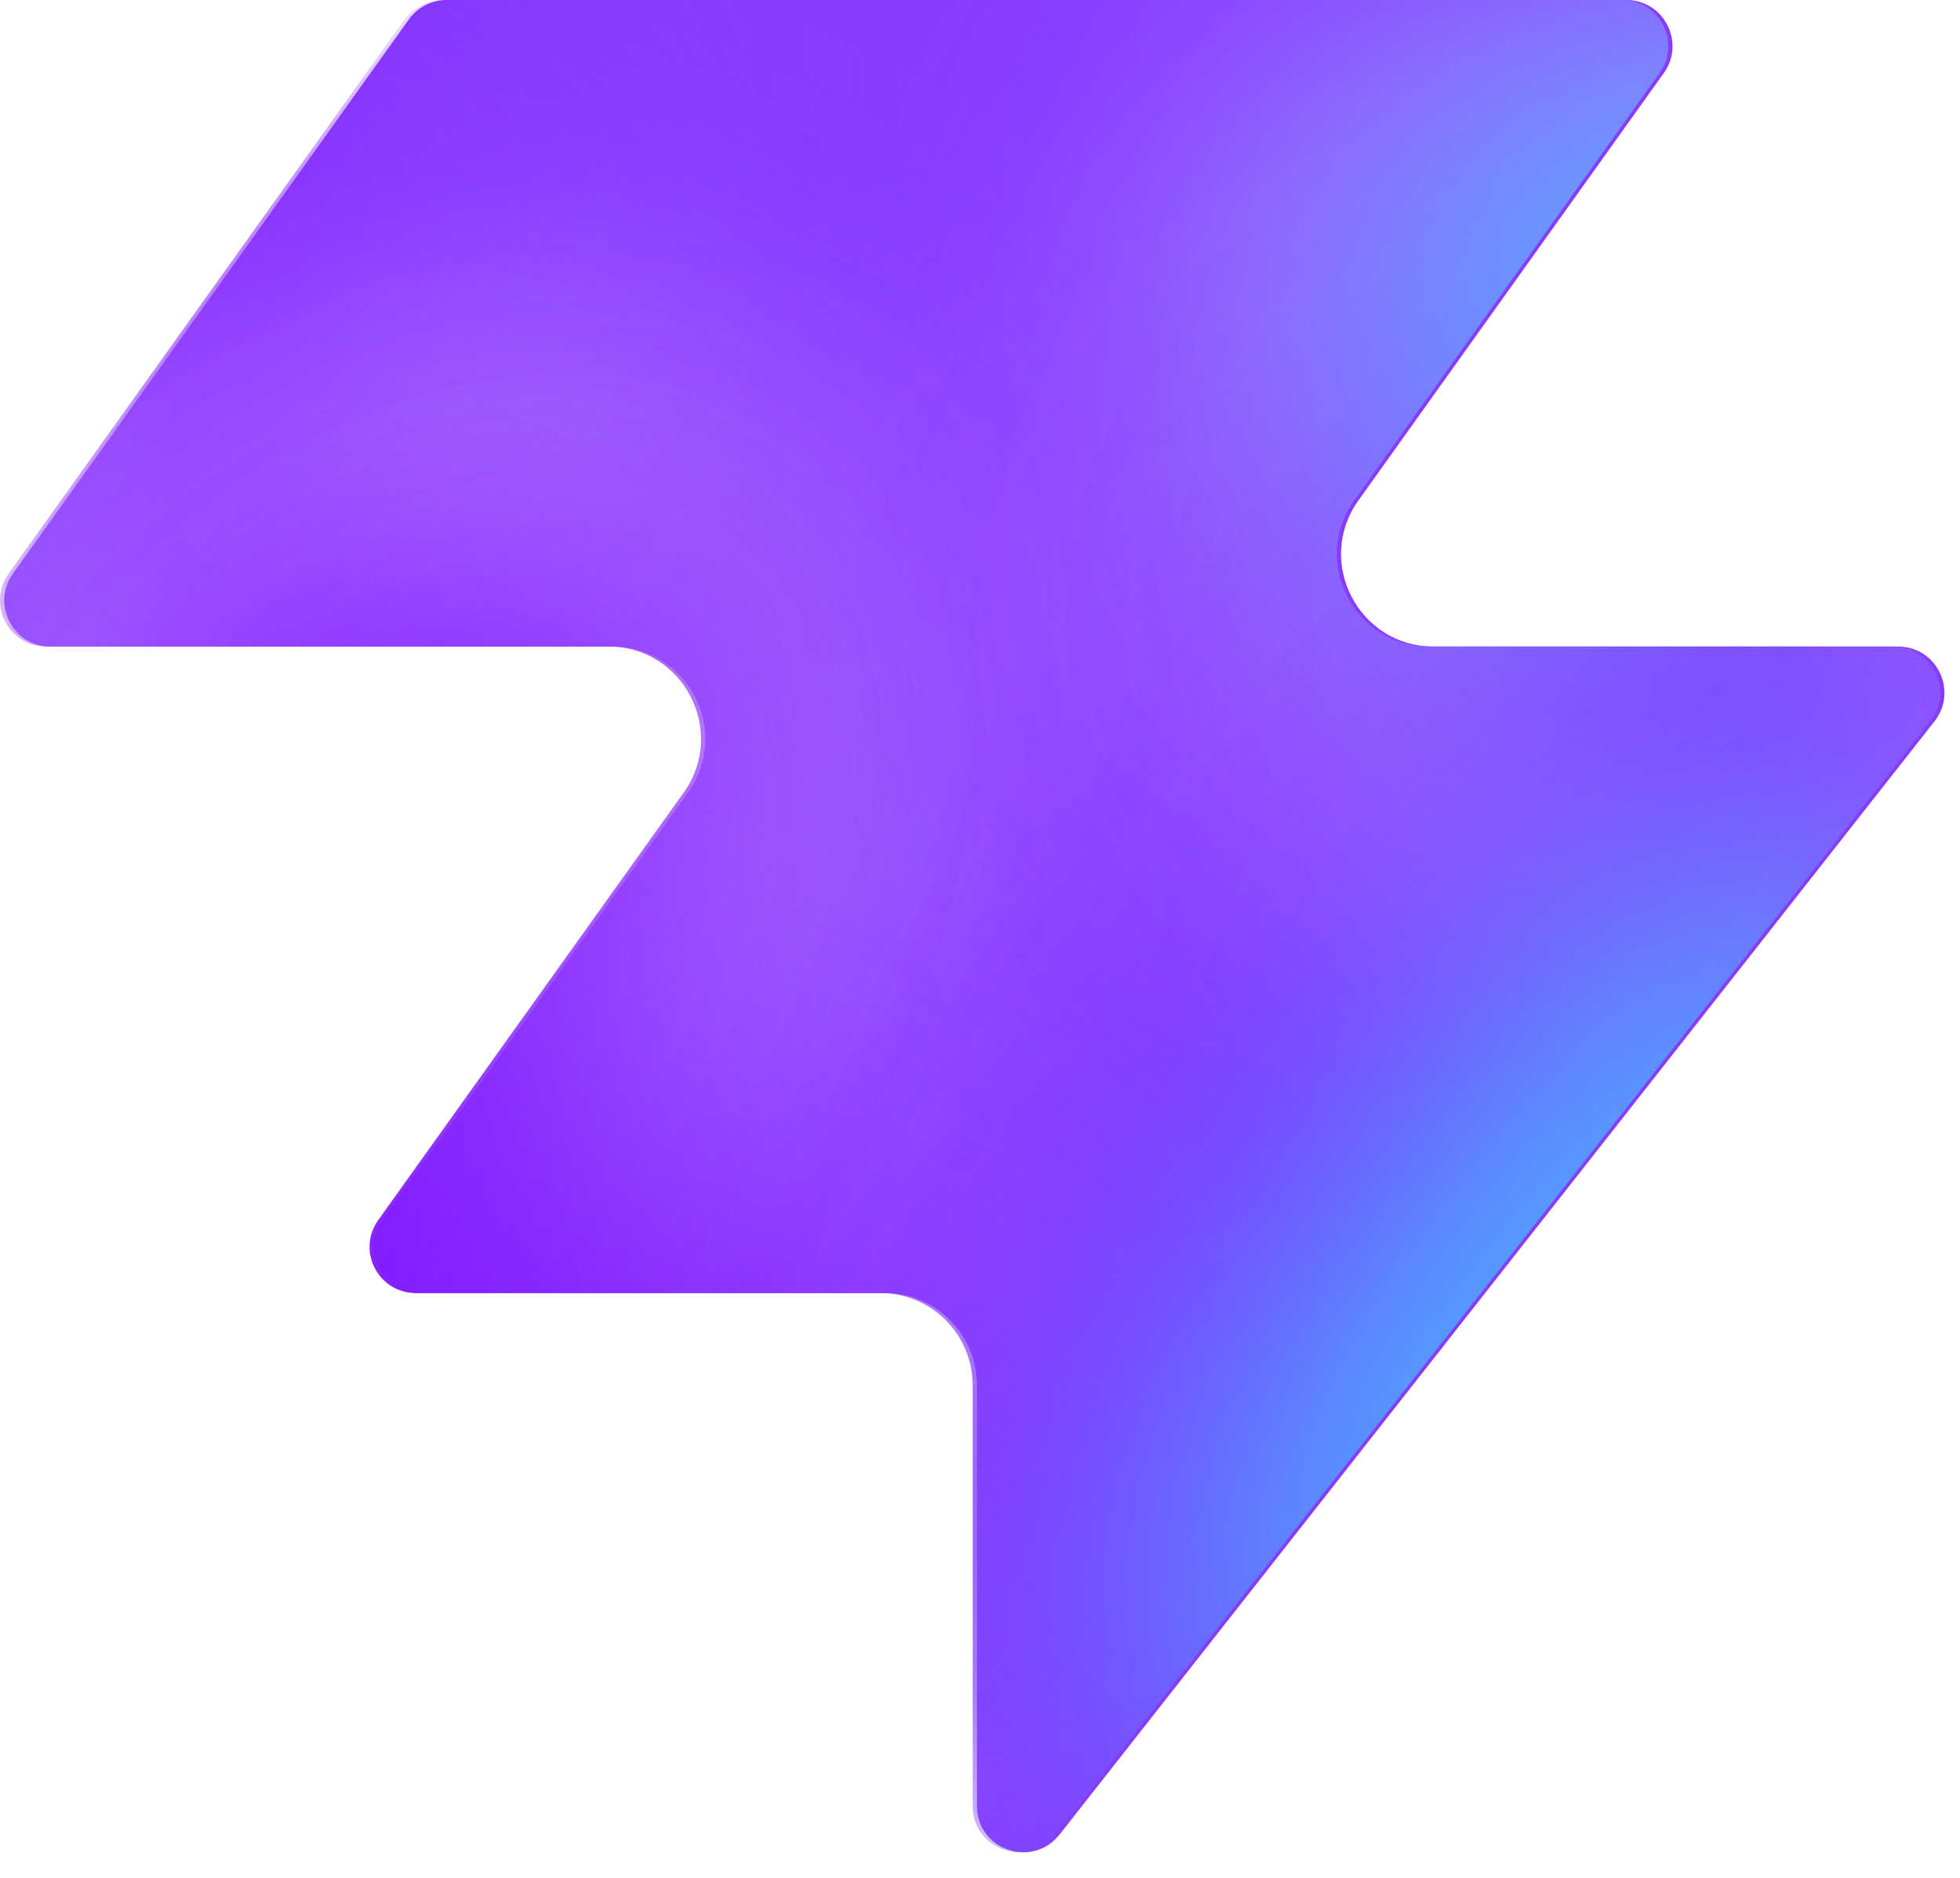
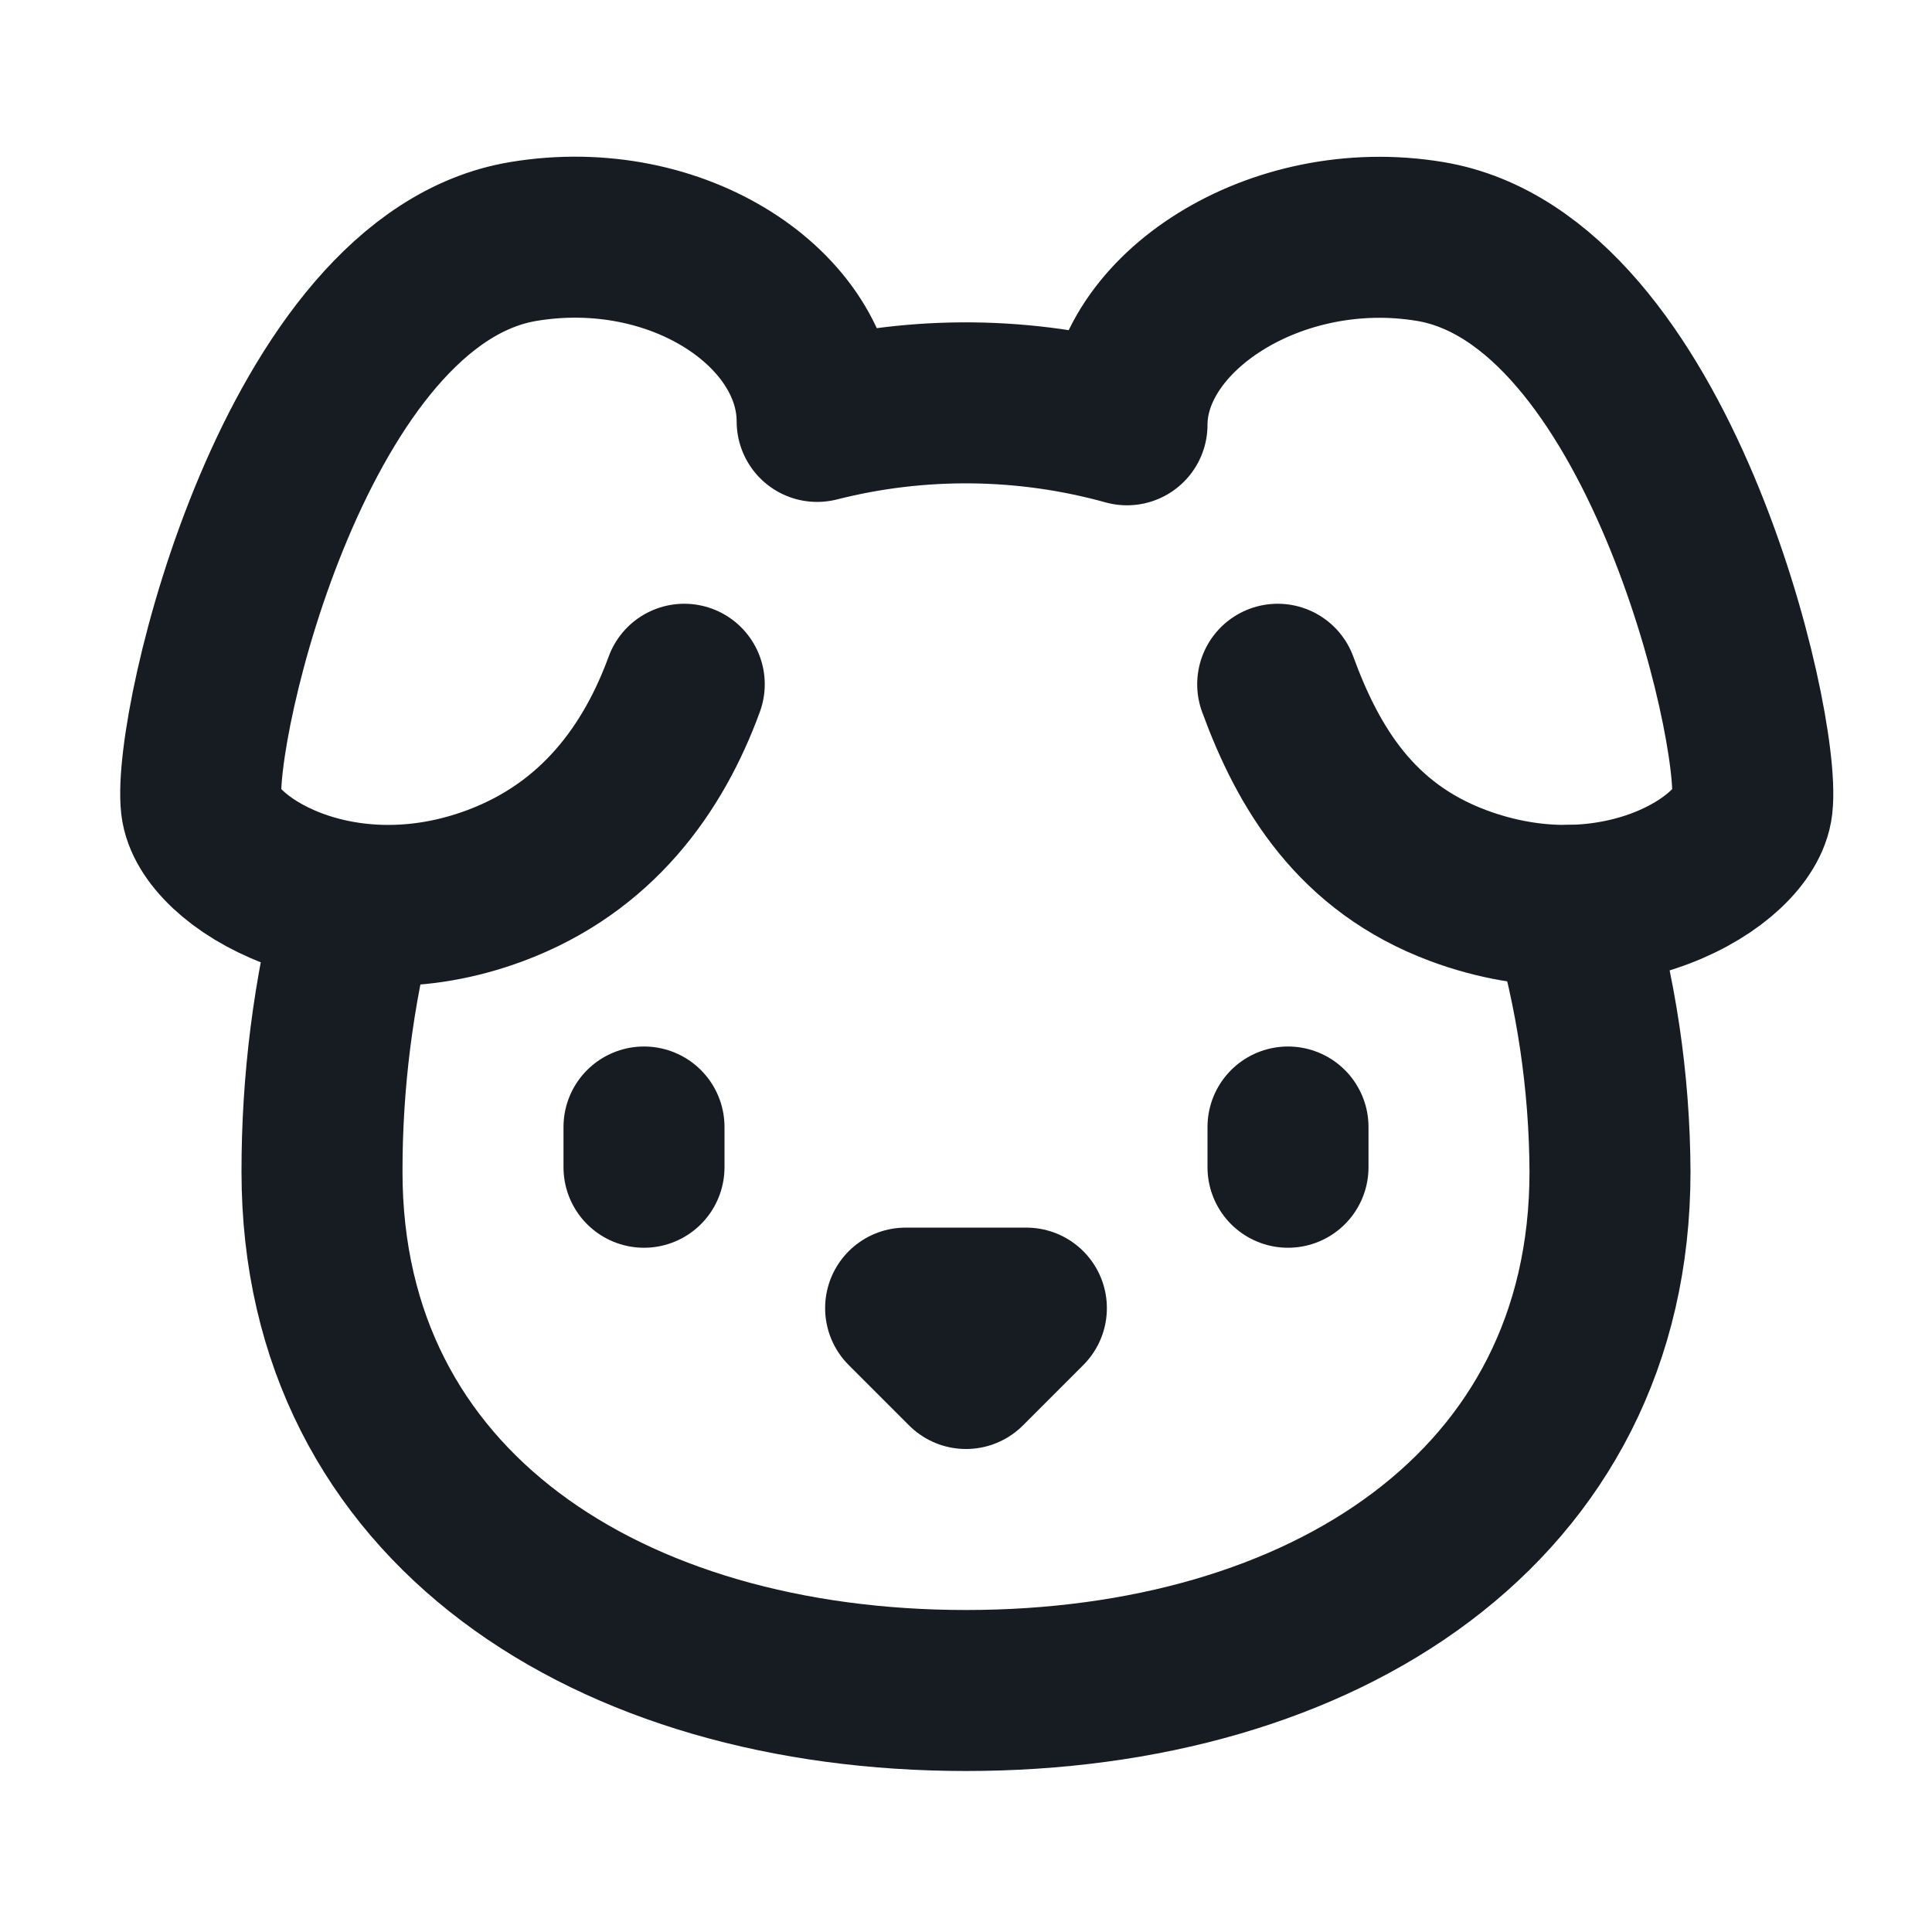
- <svg xmlns="http://www.w3.org/2000/svg" width="48" height="46" fill="none" viewBox="0 0 48 46">
-   <path fill="#863bff" d="M25.946 44.938c-.664.845-2.021.375-2.021-.698V33.937a2.26 2.26 0 0 0-2.262-2.262H10.287c-.92 0-1.456-1.04-.92-1.788l7.48-10.471c1.07-1.497 0-3.578-1.842-3.578H1.237c-.92 0-1.456-1.04-.92-1.788L10.013.474c.214-.297.556-.474.92-.474h28.894c.92 0 1.456 1.04.92 1.788l-7.48 10.471c-1.07 1.498 0 3.579 1.842 3.579h11.377c.943 0 1.473 1.088.89 1.83L25.947 44.94z" style="fill:#863bff;fill:color(display-p3 .525 .23 1);fill-opacity:1" />
-   <mask id="a" width="48" height="46" x="0" y="0" maskUnits="userSpaceOnUse" style="mask-type:alpha">
-     <path fill="#000" d="M25.842 44.938c-.664.844-2.021.375-2.021-.698V33.937a2.26 2.26 0 0 0-2.262-2.262H10.183c-.92 0-1.456-1.04-.92-1.788l7.48-10.471c1.07-1.498 0-3.579-1.842-3.579H1.133c-.92 0-1.456-1.04-.92-1.787L9.91.473c.214-.297.556-.474.92-.474h28.894c.92 0 1.456 1.04.92 1.788l-7.48 10.471c-1.07 1.498 0 3.578 1.842 3.578h11.377c.943 0 1.473 1.088.89 1.832L25.843 44.94z" style="fill:#000;fill-opacity:1" />
-   </mask>
-   <g mask="url(#a)">
-     <g filter="url(#b)">
-       <ellipse cx="5.508" cy="14.704" fill="#ede6ff" rx="5.508" ry="14.704" style="fill:#ede6ff;fill:color(display-p3 .927 .903 1);fill-opacity:1" transform="matrix(.00324 1 1 -.00324 -4.47 31.516)" />
-     </g>
-     <g filter="url(#c)">
-       <ellipse cx="10.399" cy="29.851" fill="#ede6ff" rx="10.399" ry="29.851" style="fill:#ede6ff;fill:color(display-p3 .927 .903 1);fill-opacity:1" transform="matrix(.00324 1 1 -.00324 -39.328 7.883)" />
-     </g>
-     <g filter="url(#d)">
-       <ellipse cx="5.508" cy="30.487" fill="#7e14ff" rx="5.508" ry="30.487" style="fill:#7e14ff;fill:color(display-p3 .492 .077 1);fill-opacity:1" transform="rotate(89.814 -25.913 -14.639)scale(1 -1)" />
-     </g>
-     <g filter="url(#e)">
-       <ellipse cx="5.508" cy="30.599" fill="#7e14ff" rx="5.508" ry="30.599" style="fill:#7e14ff;fill:color(display-p3 .492 .077 1);fill-opacity:1" transform="rotate(89.814 -32.644 -3.334)scale(1 -1)" />
-     </g>
-     <g filter="url(#f)">
-       <ellipse cx="5.508" cy="30.599" fill="#7e14ff" rx="5.508" ry="30.599" style="fill:#7e14ff;fill:color(display-p3 .492 .077 1);fill-opacity:1" transform="matrix(.00324 1 1 -.00324 -34.34 30.47)" />
-     </g>
-     <g filter="url(#g)">
-       <ellipse cx="14.072" cy="22.078" fill="#ede6ff" rx="14.072" ry="22.078" style="fill:#ede6ff;fill:color(display-p3 .927 .903 1);fill-opacity:1" transform="rotate(93.35 24.506 48.493)scale(-1 1)" />
-     </g>
-     <g filter="url(#h)">
-       <ellipse cx="3.47" cy="21.501" fill="#7e14ff" rx="3.47" ry="21.501" style="fill:#7e14ff;fill:color(display-p3 .492 .077 1);fill-opacity:1" transform="rotate(89.009 28.708 47.59)scale(-1 1)" />
-     </g>
-     <g filter="url(#i)">
-       <ellipse cx="3.47" cy="21.501" fill="#7e14ff" rx="3.47" ry="21.501" style="fill:#7e14ff;fill:color(display-p3 .492 .077 1);fill-opacity:1" transform="rotate(89.009 28.708 47.59)scale(-1 1)" />
-     </g>
-     <g filter="url(#j)">
-       <ellipse cx=".387" cy="8.972" fill="#7e14ff" rx="4.407" ry="29.108" style="fill:#7e14ff;fill:color(display-p3 .492 .077 1);fill-opacity:1" transform="rotate(39.51 .387 8.972)" />
-     </g>
-     <g filter="url(#k)">
-       <ellipse cx="47.523" cy="-6.092" fill="#7e14ff" rx="4.407" ry="29.108" style="fill:#7e14ff;fill:color(display-p3 .492 .077 1);fill-opacity:1" transform="rotate(37.892 47.523 -6.092)" />
-     </g>
-     <g filter="url(#l)">
-       <ellipse cx="41.412" cy="6.333" fill="#47bfff" rx="5.971" ry="9.665" style="fill:#47bfff;fill:color(display-p3 .28 .748 1);fill-opacity:1" transform="rotate(37.892 41.412 6.333)" />
-     </g>
-     <g filter="url(#m)">
-       <ellipse cx="-1.879" cy="38.332" fill="#7e14ff" rx="4.407" ry="29.108" style="fill:#7e14ff;fill:color(display-p3 .492 .077 1);fill-opacity:1" transform="rotate(37.892 -1.88 38.332)" />
-     </g>
-     <g filter="url(#n)">
-       <ellipse cx="-1.879" cy="38.332" fill="#7e14ff" rx="4.407" ry="29.108" style="fill:#7e14ff;fill:color(display-p3 .492 .077 1);fill-opacity:1" transform="rotate(37.892 -1.88 38.332)" />
-     </g>
-     <g filter="url(#o)">
-       <ellipse cx="35.651" cy="29.907" fill="#7e14ff" rx="4.407" ry="29.108" style="fill:#7e14ff;fill:color(display-p3 .492 .077 1);fill-opacity:1" transform="rotate(37.892 35.651 29.907)" />
-     </g>
-     <g filter="url(#p)">
-       <ellipse cx="38.418" cy="32.4" fill="#47bfff" rx="5.971" ry="15.297" style="fill:#47bfff;fill:color(display-p3 .28 .748 1);fill-opacity:1" transform="rotate(37.892 38.418 32.4)" />
-     </g>
-   </g>
-   <defs>
-     <filter id="b" width="60.045" height="41.654" x="-19.77" y="16.149" color-interpolation-filters="sRGB" filterUnits="userSpaceOnUse">
-       <feFlood flood-opacity="0" result="BackgroundImageFix" />
-       <feBlend in="SourceGraphic" in2="BackgroundImageFix" result="shape" />
-       <feGaussianBlur result="effect1_foregroundBlur_2002_17158" stdDeviation="7.659" />
-     </filter>
-     <filter id="c" width="90.34" height="51.437" x="-54.613" y="-7.533" color-interpolation-filters="sRGB" filterUnits="userSpaceOnUse">
-       <feFlood flood-opacity="0" result="BackgroundImageFix" />
-       <feBlend in="SourceGraphic" in2="BackgroundImageFix" result="shape" />
-       <feGaussianBlur result="effect1_foregroundBlur_2002_17158" stdDeviation="7.659" />
-     </filter>
-     <filter id="d" width="79.355" height="29.4" x="-49.64" y="2.03" color-interpolation-filters="sRGB" filterUnits="userSpaceOnUse">
-       <feFlood flood-opacity="0" result="BackgroundImageFix" />
-       <feBlend in="SourceGraphic" in2="BackgroundImageFix" result="shape" />
-       <feGaussianBlur result="effect1_foregroundBlur_2002_17158" stdDeviation="4.596" />
-     </filter>
-     <filter id="e" width="79.579" height="29.4" x="-45.045" y="20.029" color-interpolation-filters="sRGB" filterUnits="userSpaceOnUse">
-       <feFlood flood-opacity="0" result="BackgroundImageFix" />
-       <feBlend in="SourceGraphic" in2="BackgroundImageFix" result="shape" />
-       <feGaussianBlur result="effect1_foregroundBlur_2002_17158" stdDeviation="4.596" />
-     </filter>
-     <filter id="f" width="79.579" height="29.4" x="-43.513" y="21.178" color-interpolation-filters="sRGB" filterUnits="userSpaceOnUse">
-       <feFlood flood-opacity="0" result="BackgroundImageFix" />
-       <feBlend in="SourceGraphic" in2="BackgroundImageFix" result="shape" />
-       <feGaussianBlur result="effect1_foregroundBlur_2002_17158" stdDeviation="4.596" />
-     </filter>
-     <filter id="g" width="74.749" height="58.852" x="15.756" y="-17.901" color-interpolation-filters="sRGB" filterUnits="userSpaceOnUse">
-       <feFlood flood-opacity="0" result="BackgroundImageFix" />
-       <feBlend in="SourceGraphic" in2="BackgroundImageFix" result="shape" />
-       <feGaussianBlur result="effect1_foregroundBlur_2002_17158" stdDeviation="7.659" />
-     </filter>
-     <filter id="h" width="61.377" height="25.362" x="23.548" y="2.284" color-interpolation-filters="sRGB" filterUnits="userSpaceOnUse">
-       <feFlood flood-opacity="0" result="BackgroundImageFix" />
-       <feBlend in="SourceGraphic" in2="BackgroundImageFix" result="shape" />
-       <feGaussianBlur result="effect1_foregroundBlur_2002_17158" stdDeviation="4.596" />
-     </filter>
-     <filter id="i" width="61.377" height="25.362" x="23.548" y="2.284" color-interpolation-filters="sRGB" filterUnits="userSpaceOnUse">
-       <feFlood flood-opacity="0" result="BackgroundImageFix" />
-       <feBlend in="SourceGraphic" in2="BackgroundImageFix" result="shape" />
-       <feGaussianBlur result="effect1_foregroundBlur_2002_17158" stdDeviation="4.596" />
-     </filter>
-     <filter id="j" width="56.045" height="63.649" x="-27.636" y="-22.853" color-interpolation-filters="sRGB" filterUnits="userSpaceOnUse">
-       <feFlood flood-opacity="0" result="BackgroundImageFix" />
-       <feBlend in="SourceGraphic" in2="BackgroundImageFix" result="shape" />
-       <feGaussianBlur result="effect1_foregroundBlur_2002_17158" stdDeviation="4.596" />
-     </filter>
-     <filter id="k" width="54.814" height="64.646" x="20.116" y="-38.415" color-interpolation-filters="sRGB" filterUnits="userSpaceOnUse">
-       <feFlood flood-opacity="0" result="BackgroundImageFix" />
-       <feBlend in="SourceGraphic" in2="BackgroundImageFix" result="shape" />
-       <feGaussianBlur result="effect1_foregroundBlur_2002_17158" stdDeviation="4.596" />
-     </filter>
-     <filter id="l" width="33.541" height="35.313" x="24.641" y="-11.323" color-interpolation-filters="sRGB" filterUnits="userSpaceOnUse">
-       <feFlood flood-opacity="0" result="BackgroundImageFix" />
-       <feBlend in="SourceGraphic" in2="BackgroundImageFix" result="shape" />
-       <feGaussianBlur result="effect1_foregroundBlur_2002_17158" stdDeviation="4.596" />
-     </filter>
-     <filter id="m" width="54.814" height="64.646" x="-29.286" y="6.009" color-interpolation-filters="sRGB" filterUnits="userSpaceOnUse">
-       <feFlood flood-opacity="0" result="BackgroundImageFix" />
-       <feBlend in="SourceGraphic" in2="BackgroundImageFix" result="shape" />
-       <feGaussianBlur result="effect1_foregroundBlur_2002_17158" stdDeviation="4.596" />
-     </filter>
-     <filter id="n" width="54.814" height="64.646" x="-29.286" y="6.009" color-interpolation-filters="sRGB" filterUnits="userSpaceOnUse">
-       <feFlood flood-opacity="0" result="BackgroundImageFix" />
-       <feBlend in="SourceGraphic" in2="BackgroundImageFix" result="shape" />
-       <feGaussianBlur result="effect1_foregroundBlur_2002_17158" stdDeviation="4.596" />
-     </filter>
-     <filter id="o" width="54.814" height="64.646" x="8.244" y="-2.416" color-interpolation-filters="sRGB" filterUnits="userSpaceOnUse">
-       <feFlood flood-opacity="0" result="BackgroundImageFix" />
-       <feBlend in="SourceGraphic" in2="BackgroundImageFix" result="shape" />
-       <feGaussianBlur result="effect1_foregroundBlur_2002_17158" stdDeviation="4.596" />
-     </filter>
-     <filter id="p" width="39.409" height="43.623" x="18.713" y="10.588" color-interpolation-filters="sRGB" filterUnits="userSpaceOnUse">
-       <feFlood flood-opacity="0" result="BackgroundImageFix" />
-       <feBlend in="SourceGraphic" in2="BackgroundImageFix" result="shape" />
-       <feGaussianBlur result="effect1_foregroundBlur_2002_17158" stdDeviation="4.596" />
-     </filter>
-   </defs>
+ <svg xmlns="http://www.w3.org/2000/svg" viewBox="0 0 24 24" fill="none" stroke="#171c22" stroke-width="2" stroke-linecap="round" stroke-linejoin="round">
+   <style>@media (prefers-color-scheme: dark) { svg { stroke: #f4f4f5; } }</style>
+   <path d="M11.25 16.25h1.5L12 17z" />
+   <path d="M16 14v.5" />
+   <path d="M4.42 11.247A13.152 13.152 0 0 0 4 14.556C4 18.728 7.582 21 12 21s8-2.272 8-6.444a11.702 11.702 0 0 0-.493-3.309" />
+   <path d="M8 14v.5" />
+   <path d="M8.5 8.5c-.384 1.05-1.083 2.028-2.344 2.5-1.931.722-3.576-.297-3.656-1-.113-.994 1.177-6.53 4-7 1.923-.321 3.651.845 3.651 2.235A7.497 7.497 0 0 1 14 5.277c0-1.39 1.844-2.598 3.767-2.277 2.823.47 4.113 6.006 4 7-.08.703-1.725 1.722-3.656 1-1.261-.472-1.855-1.45-2.239-2.5" />
</svg>
